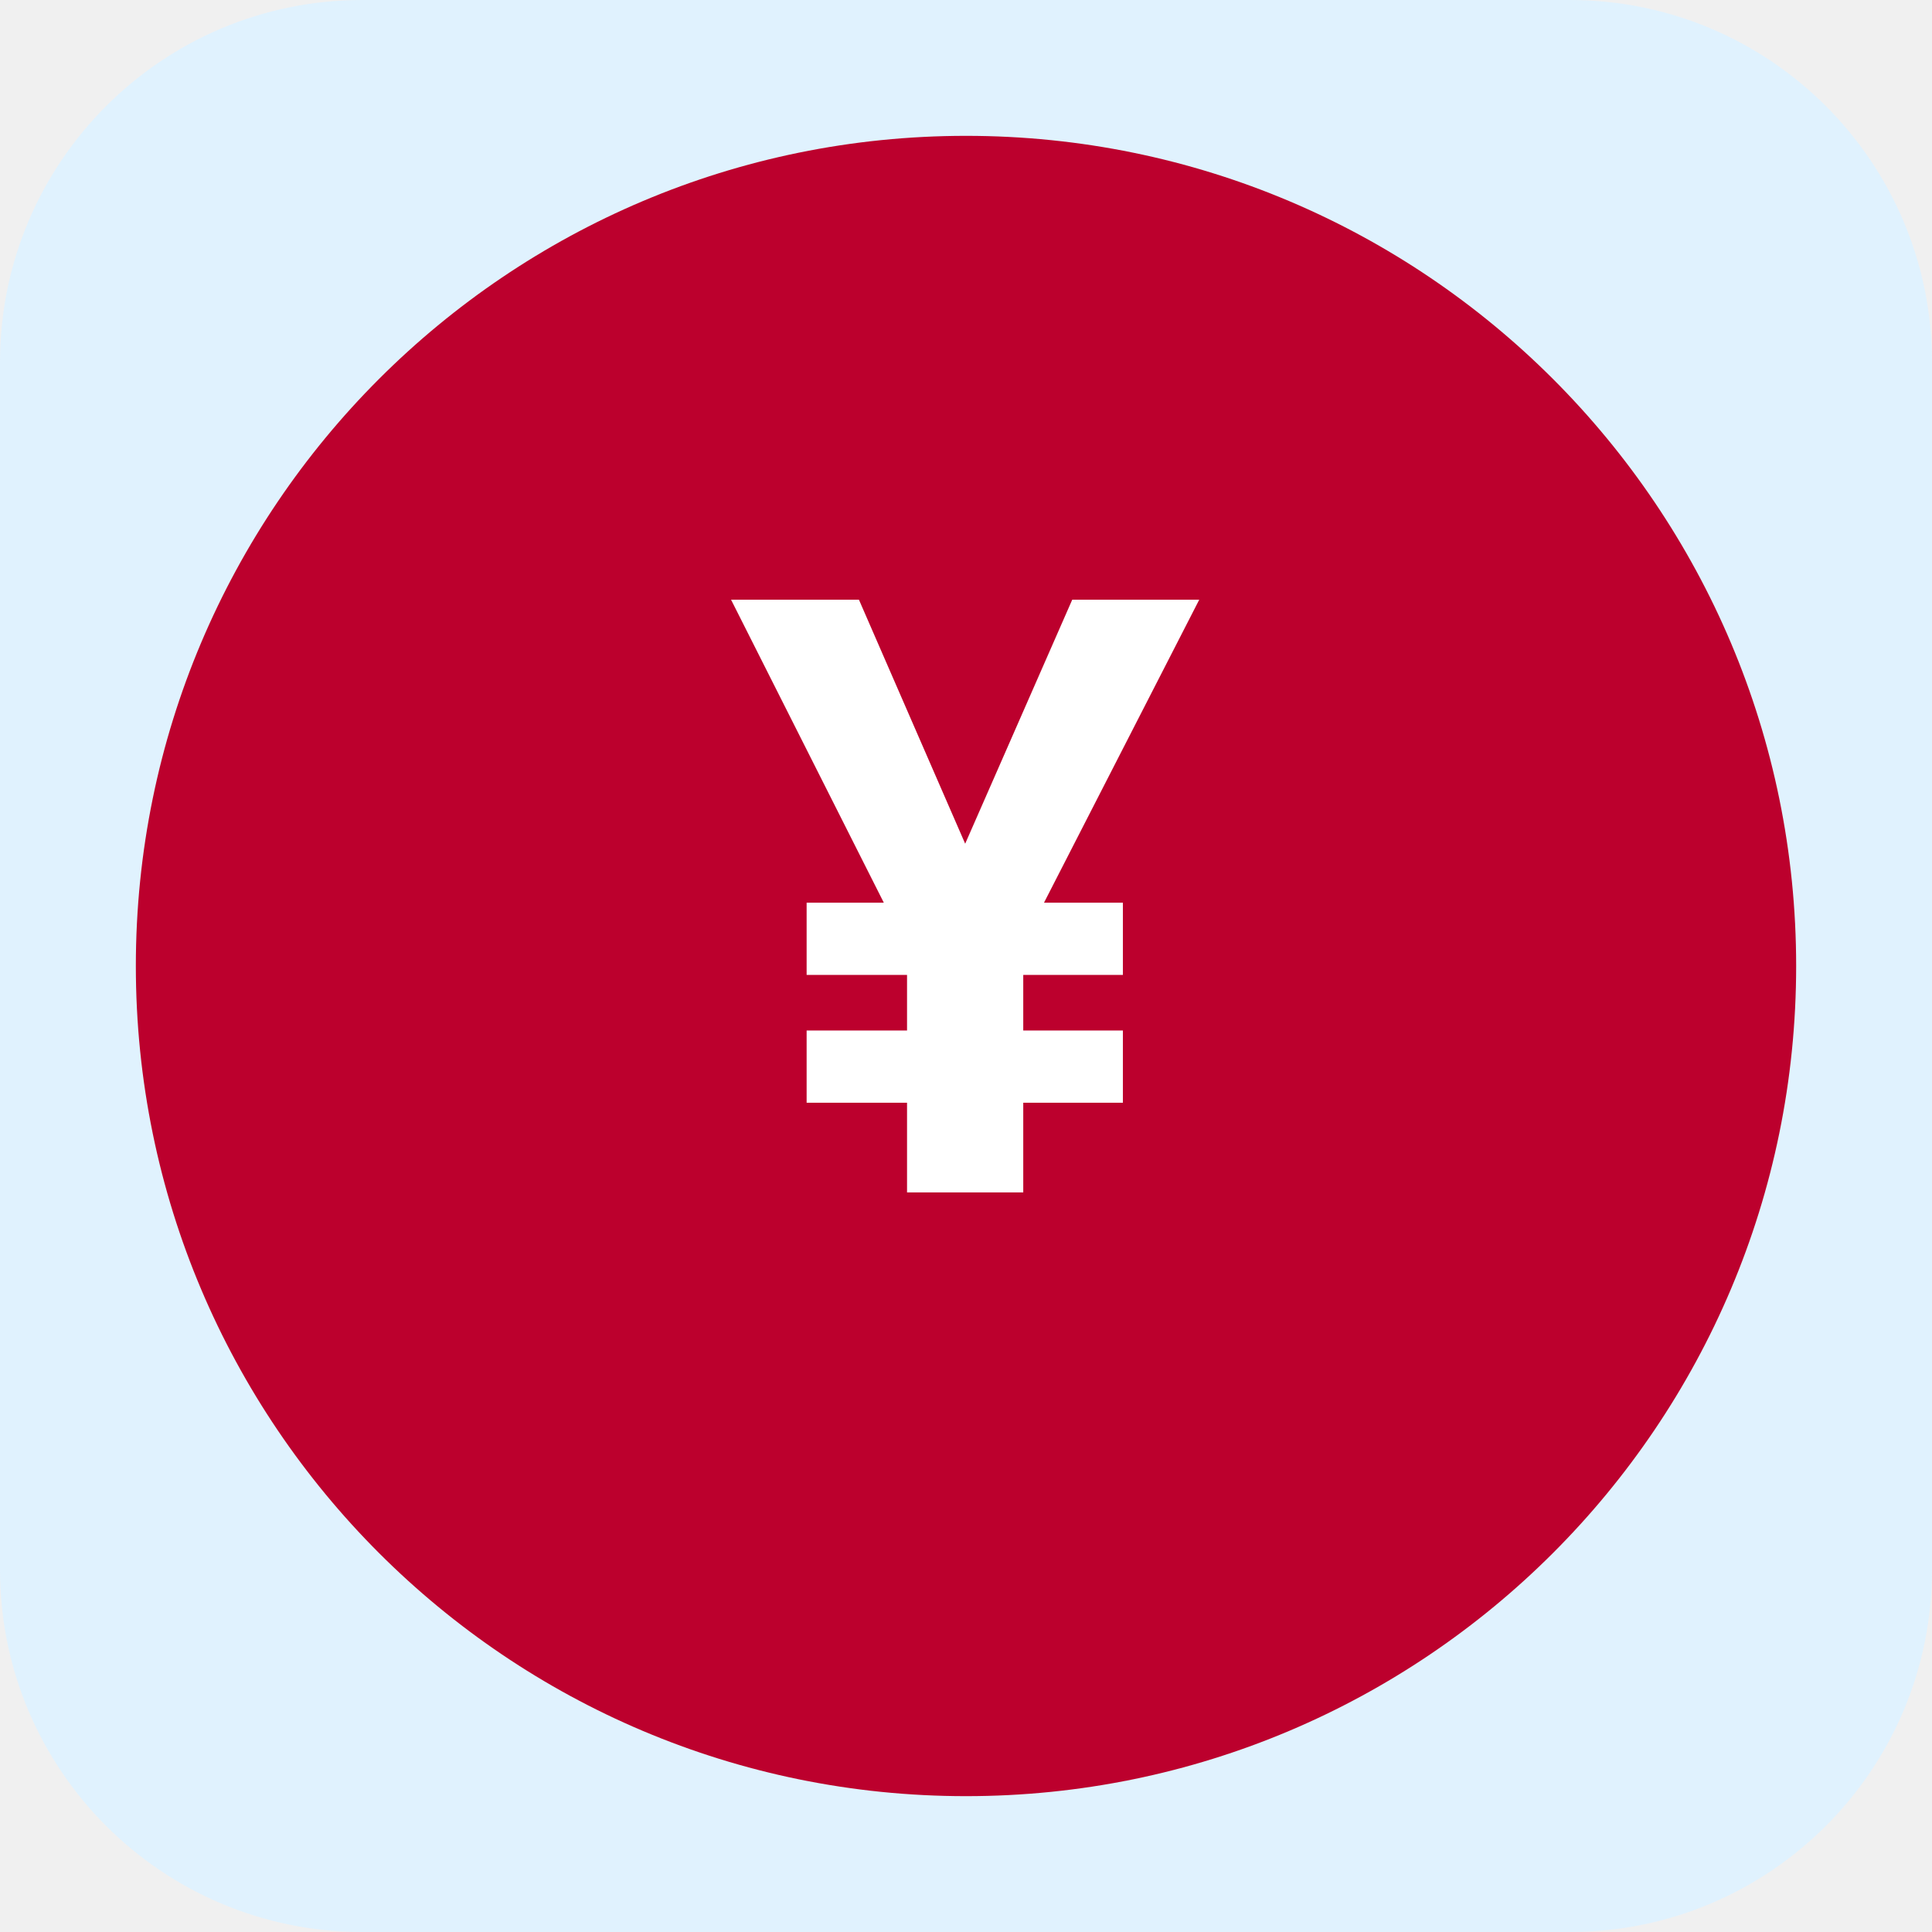
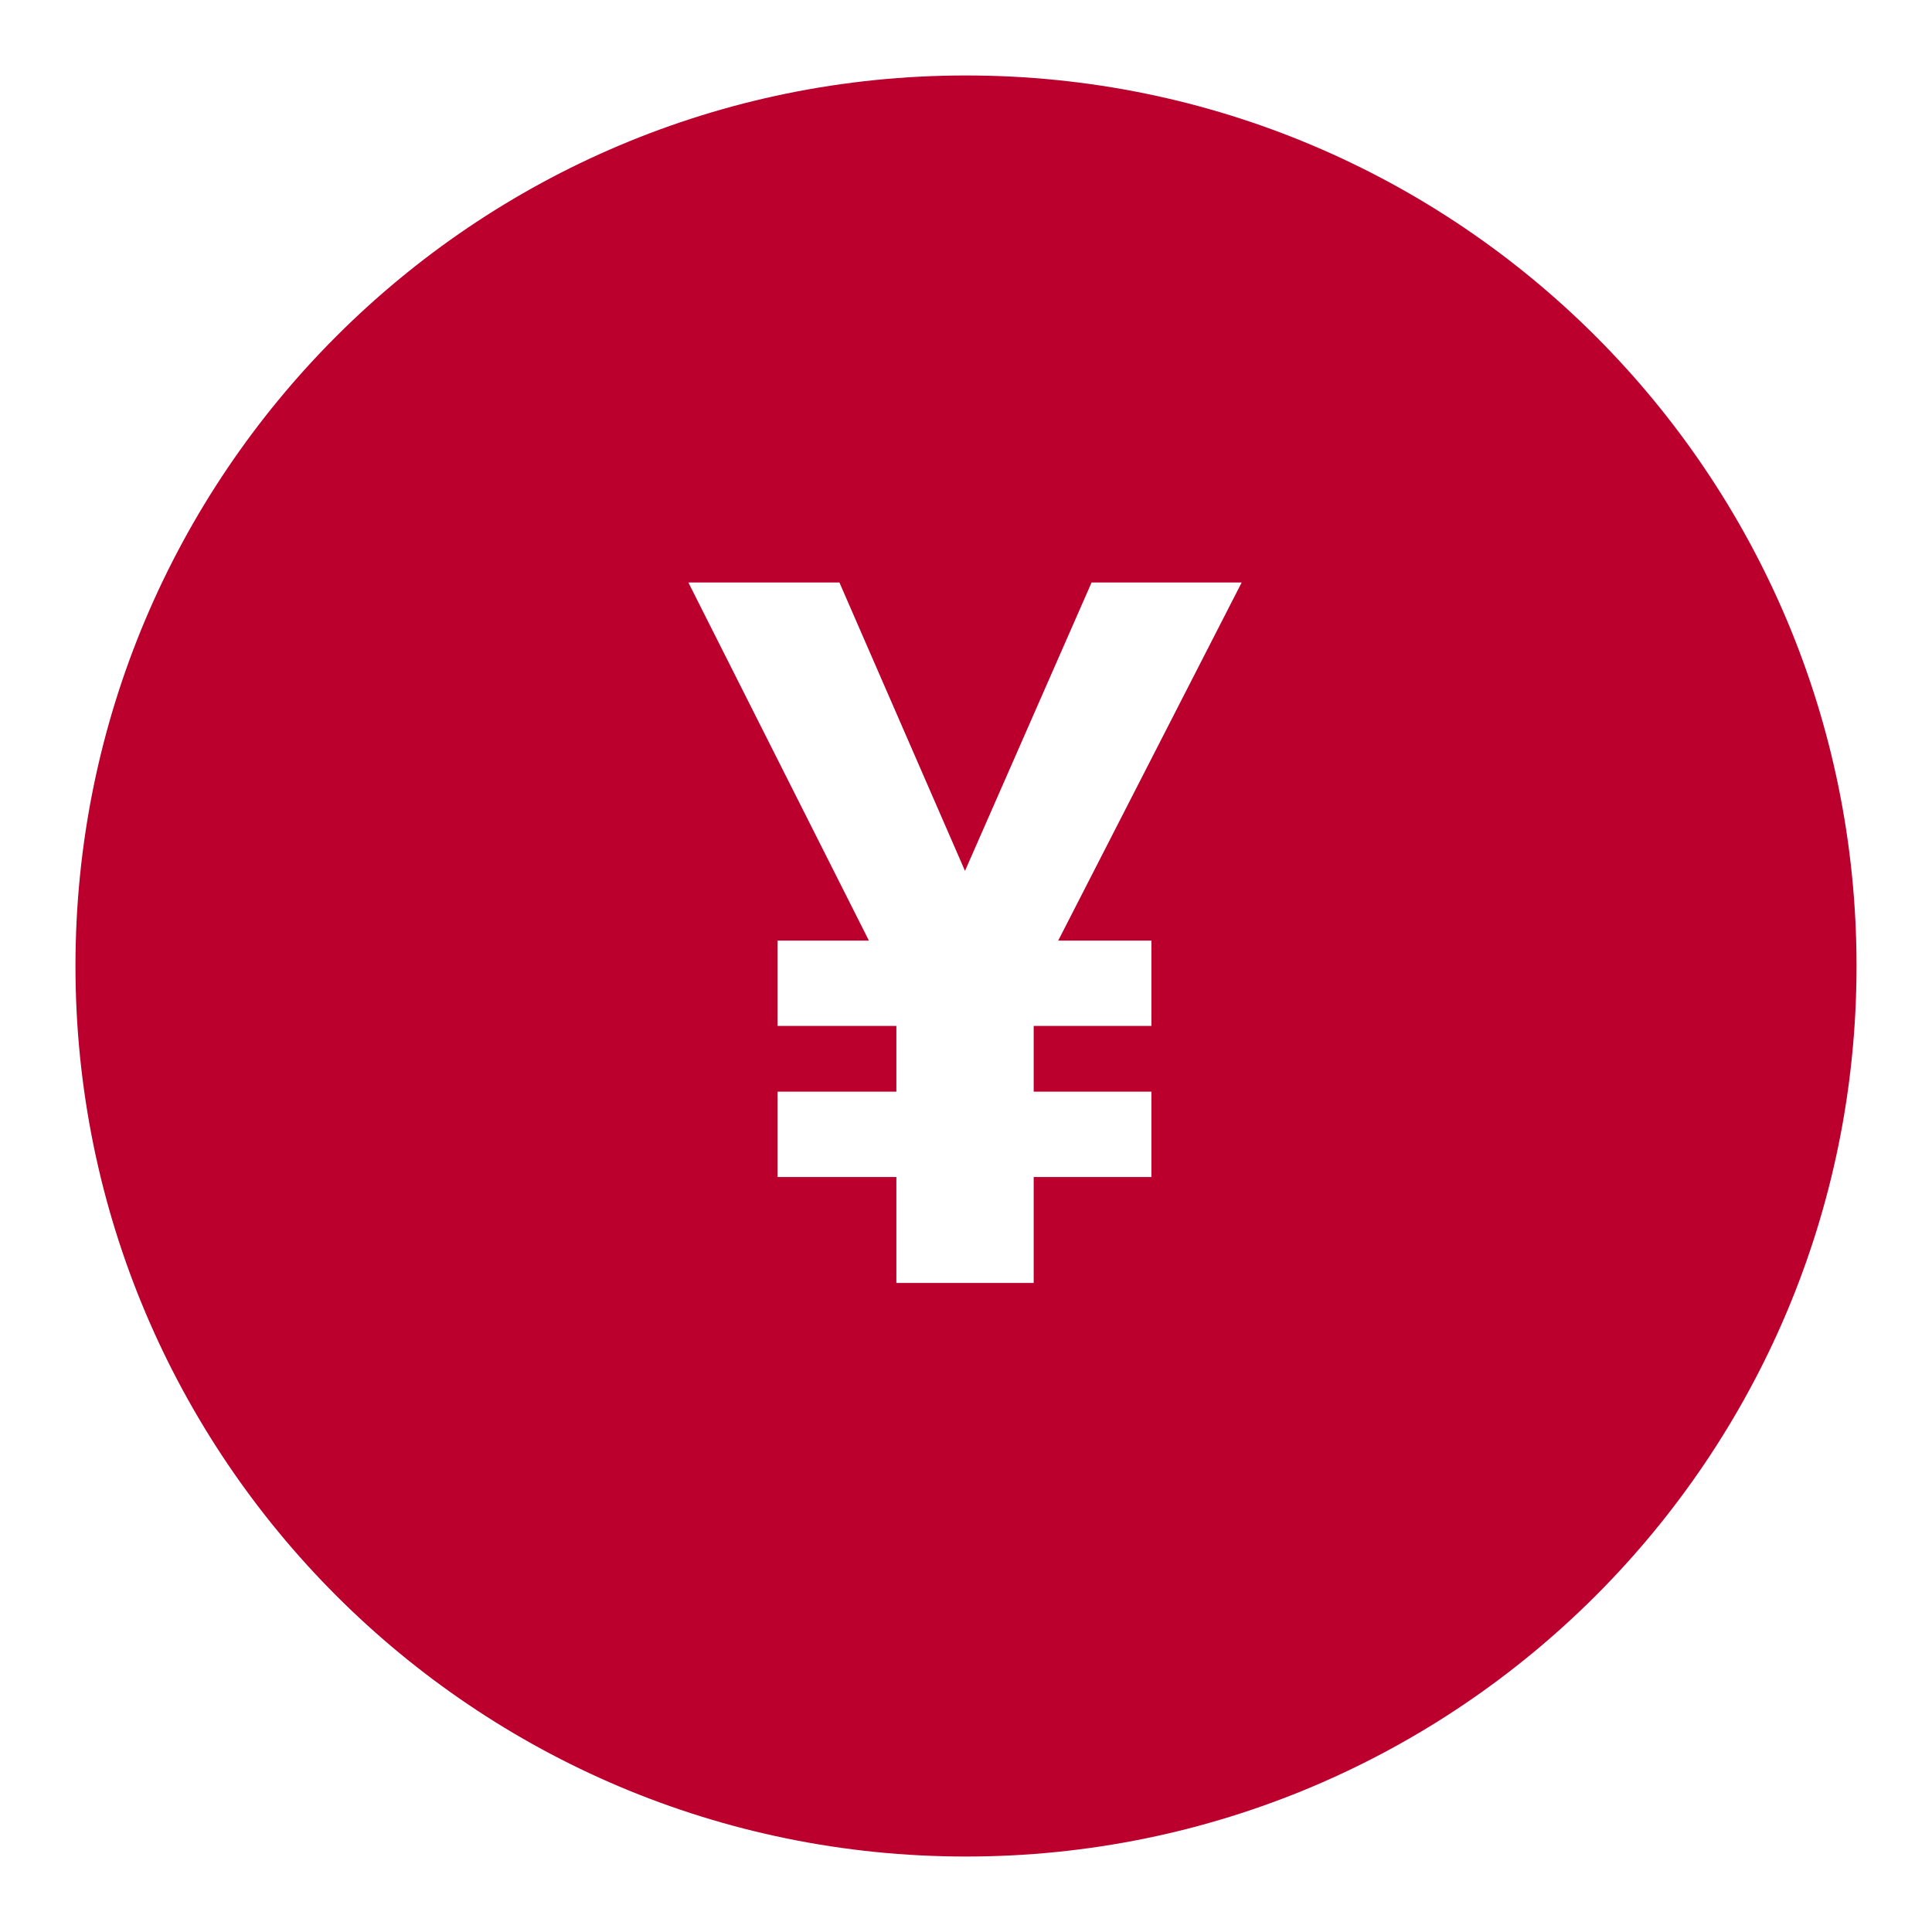
<svg xmlns="http://www.w3.org/2000/svg" viewBox="0 0 512 512" width="512" height="512">
-   <rect width="512" height="512" rx="96" fill="#e0f2fe" />
-   <circle cx="256" cy="256" r="220" fill="#bc002d" />
-   <text x="256" y="316" font-family="sans-serif" font-size="220" font-weight="700" fill="#ffffff" text-anchor="middle">¥</text>
+   <rect width="512" height="512" fill="#ffffff" />
+   <circle cx="256" cy="256" r="236" fill="#bc002d" />
+   <text x="256" y="340" font-family="sans-serif" font-size="260" font-weight="700" fill="#ffffff" text-anchor="middle">¥</text>
</svg>
